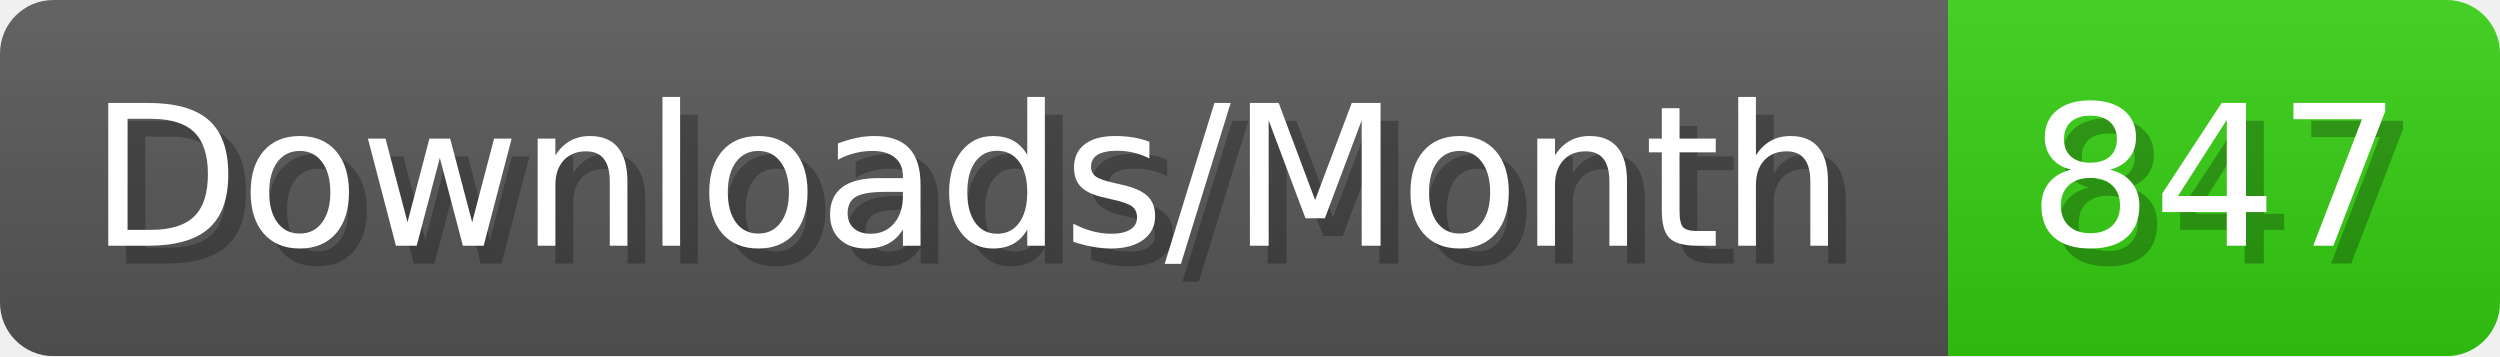
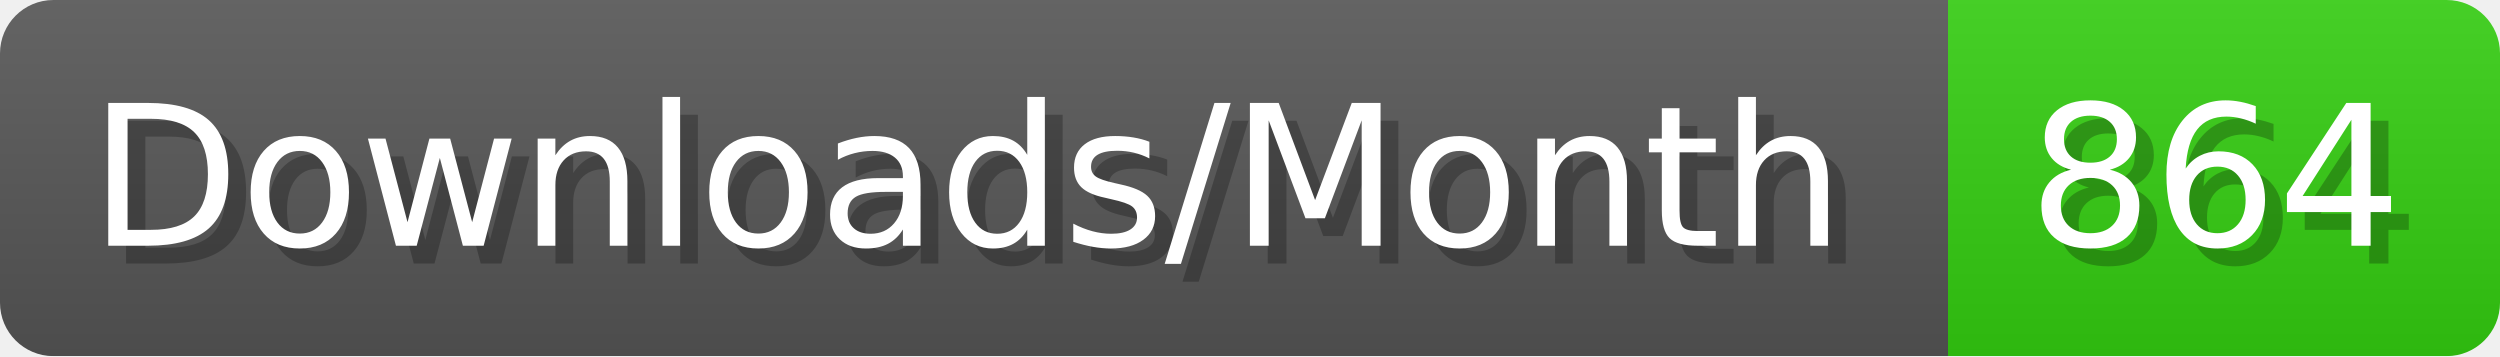
- <svg xmlns="http://www.w3.org/2000/svg" width="140.4" height="20" viewBox="0 0 1404 200" role="img" aria-label="Downloads/Month: 847">
+ <svg xmlns="http://www.w3.org/2000/svg" width="140.4" height="20" viewBox="0 0 1404 200" role="img" aria-label="Downloads/Month: 864">
  <linearGradient id="YlXUI" x2="0" y2="100%">
    <stop offset="0" stop-opacity=".1" stop-color="#EEE" />
    <stop offset="1" stop-opacity=".1" />
  </linearGradient>
  <mask id="JHhop">
    <rect width="1404" height="200" rx="30" fill="#FFF" />
  </mask>
  <g mask="url(#JHhop)">
    <rect width="1094" height="200" fill="#555" />
    <rect width="310" height="200" fill="#3C1" x="1094" />
    <rect width="1404" height="200" fill="url(#YlXUI)" />
  </g>
  <g aria-hidden="true" fill="#fff" text-anchor="start" font-family="Verdana,DejaVu Sans,sans-serif" font-size="110">
    <text x="60" y="148" textLength="994" fill="#000" opacity="0.25">Downloads/Month</text>
    <text x="50" y="138" textLength="994">Downloads/Month</text>
-     <text x="1149" y="148" textLength="210" fill="#000" opacity="0.25">847</text>
-     <text x="1139" y="138" textLength="210">847</text>
+     <text x="1149" y="148" textLength="210" fill="#000" opacity="0.25">864</text>
+     <text x="1139" y="138" textLength="210">864</text>
  </g>
</svg>
